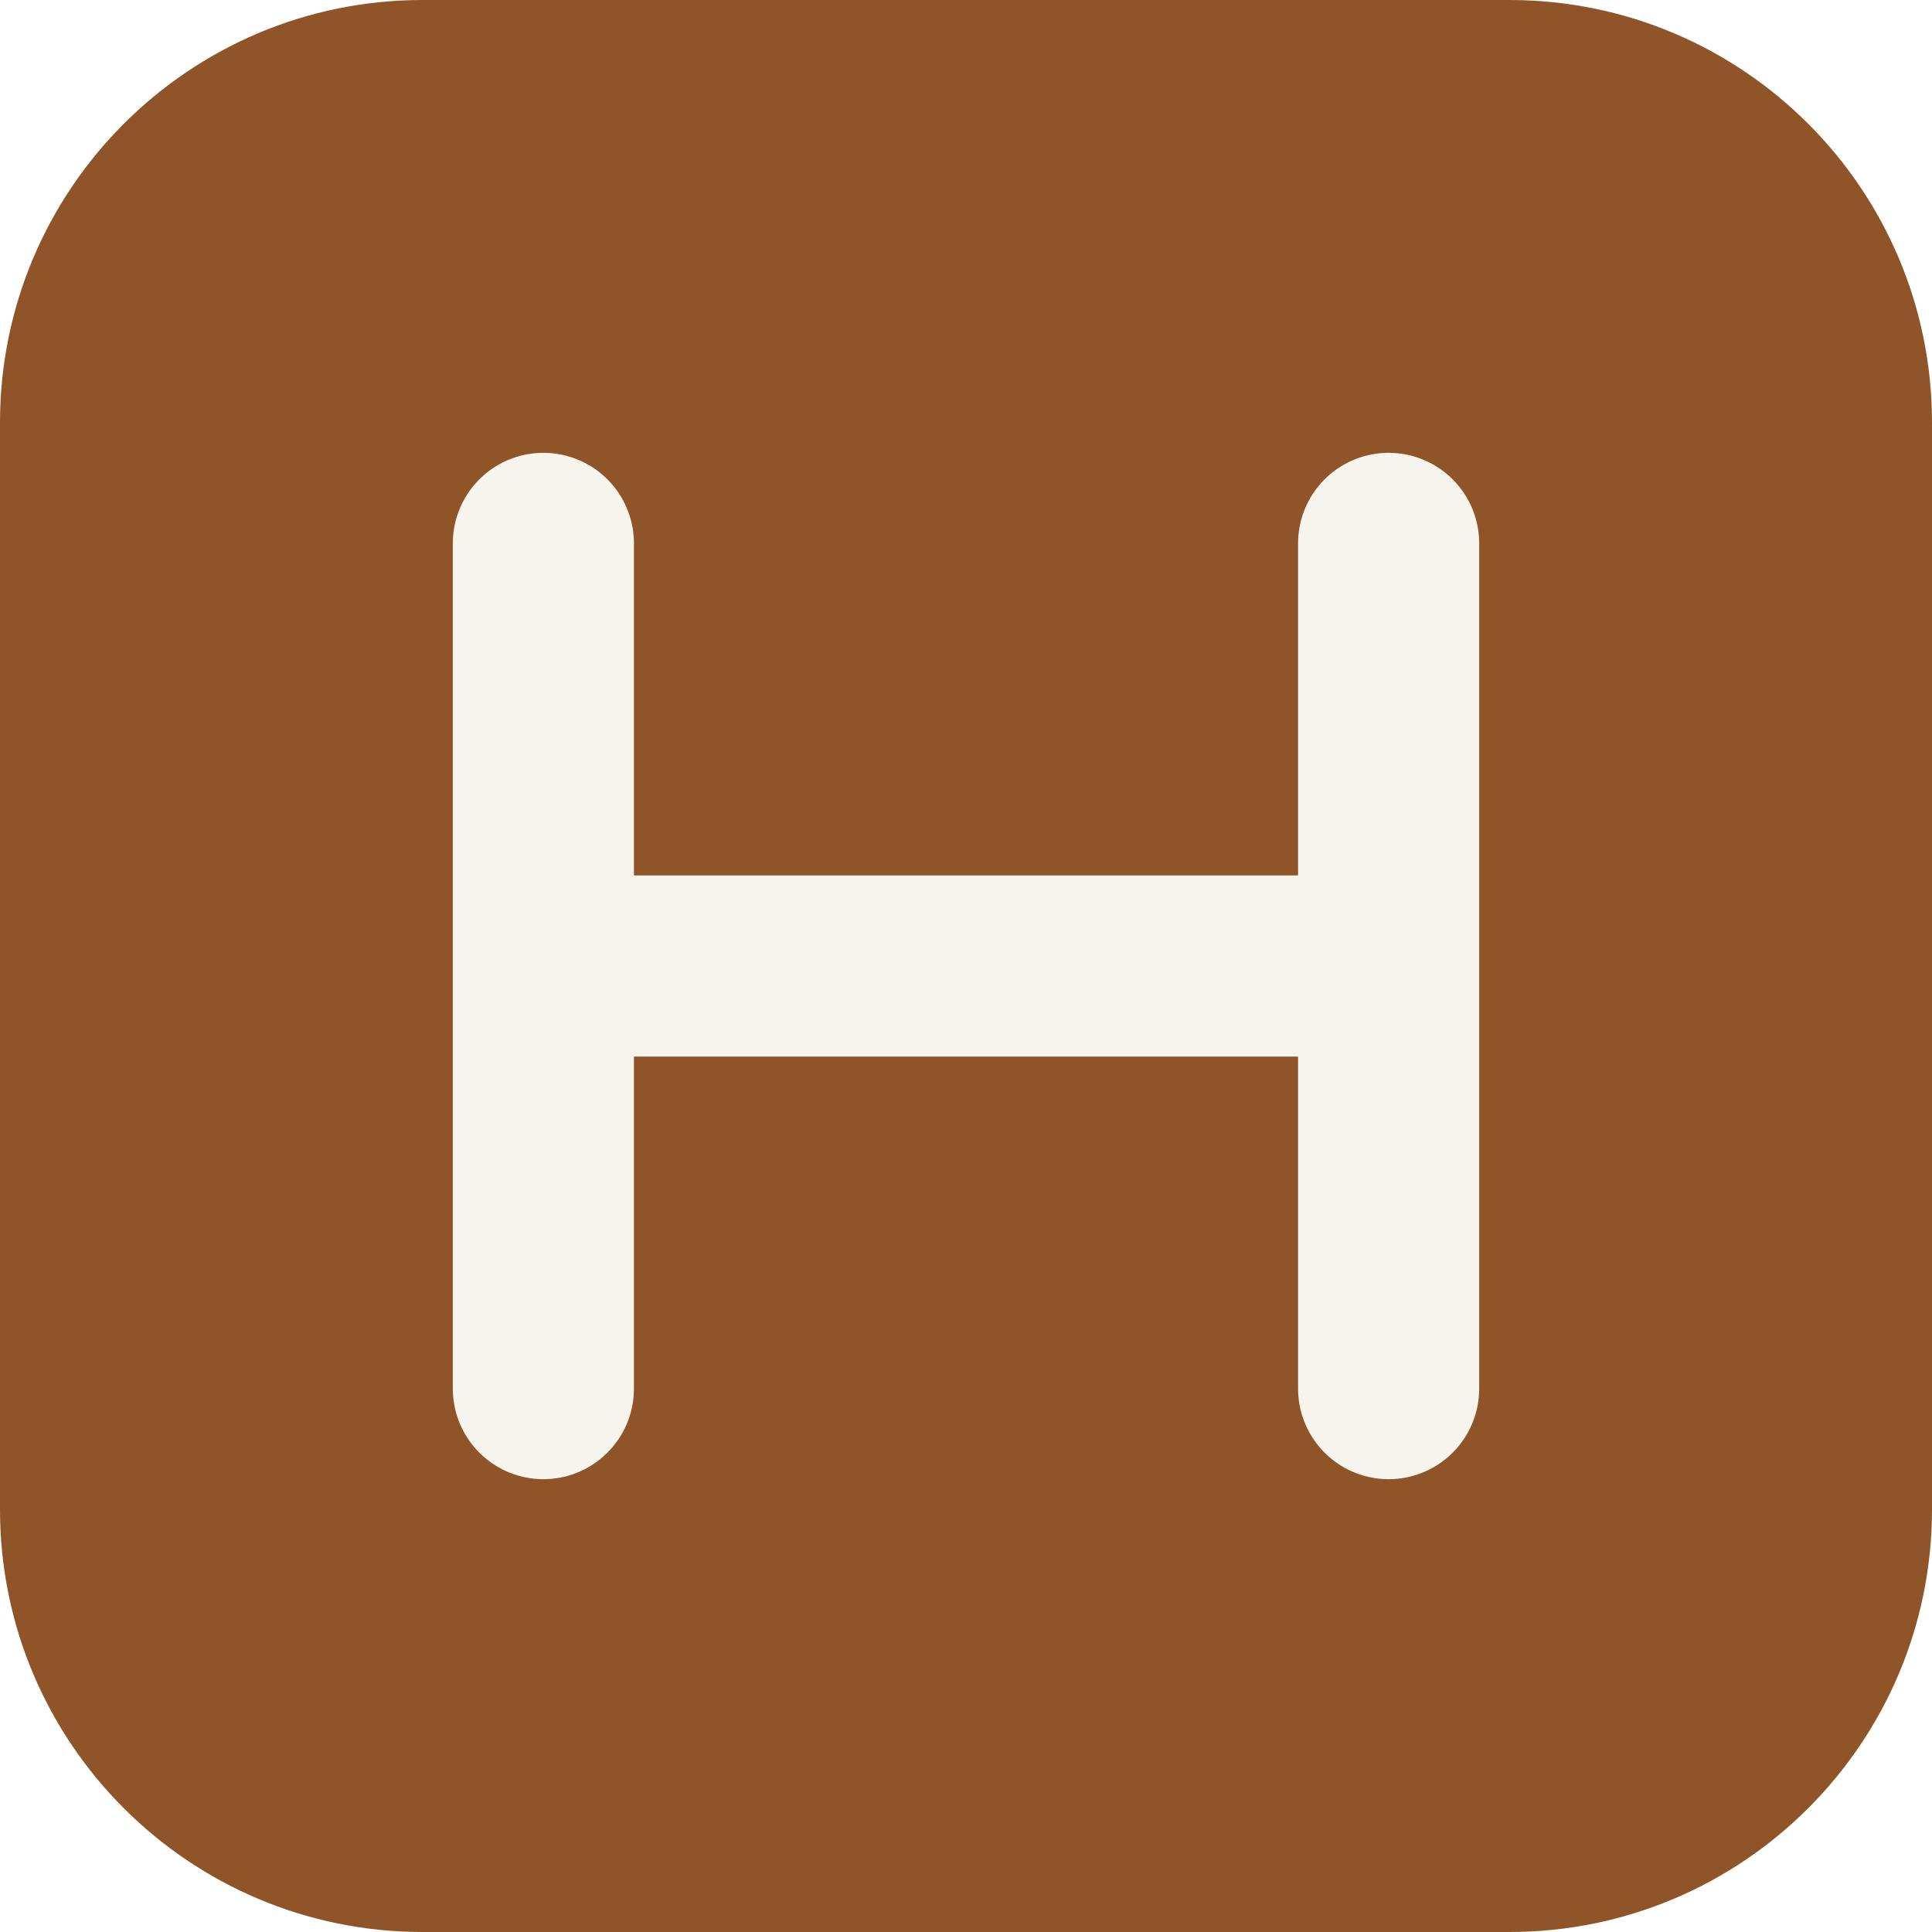
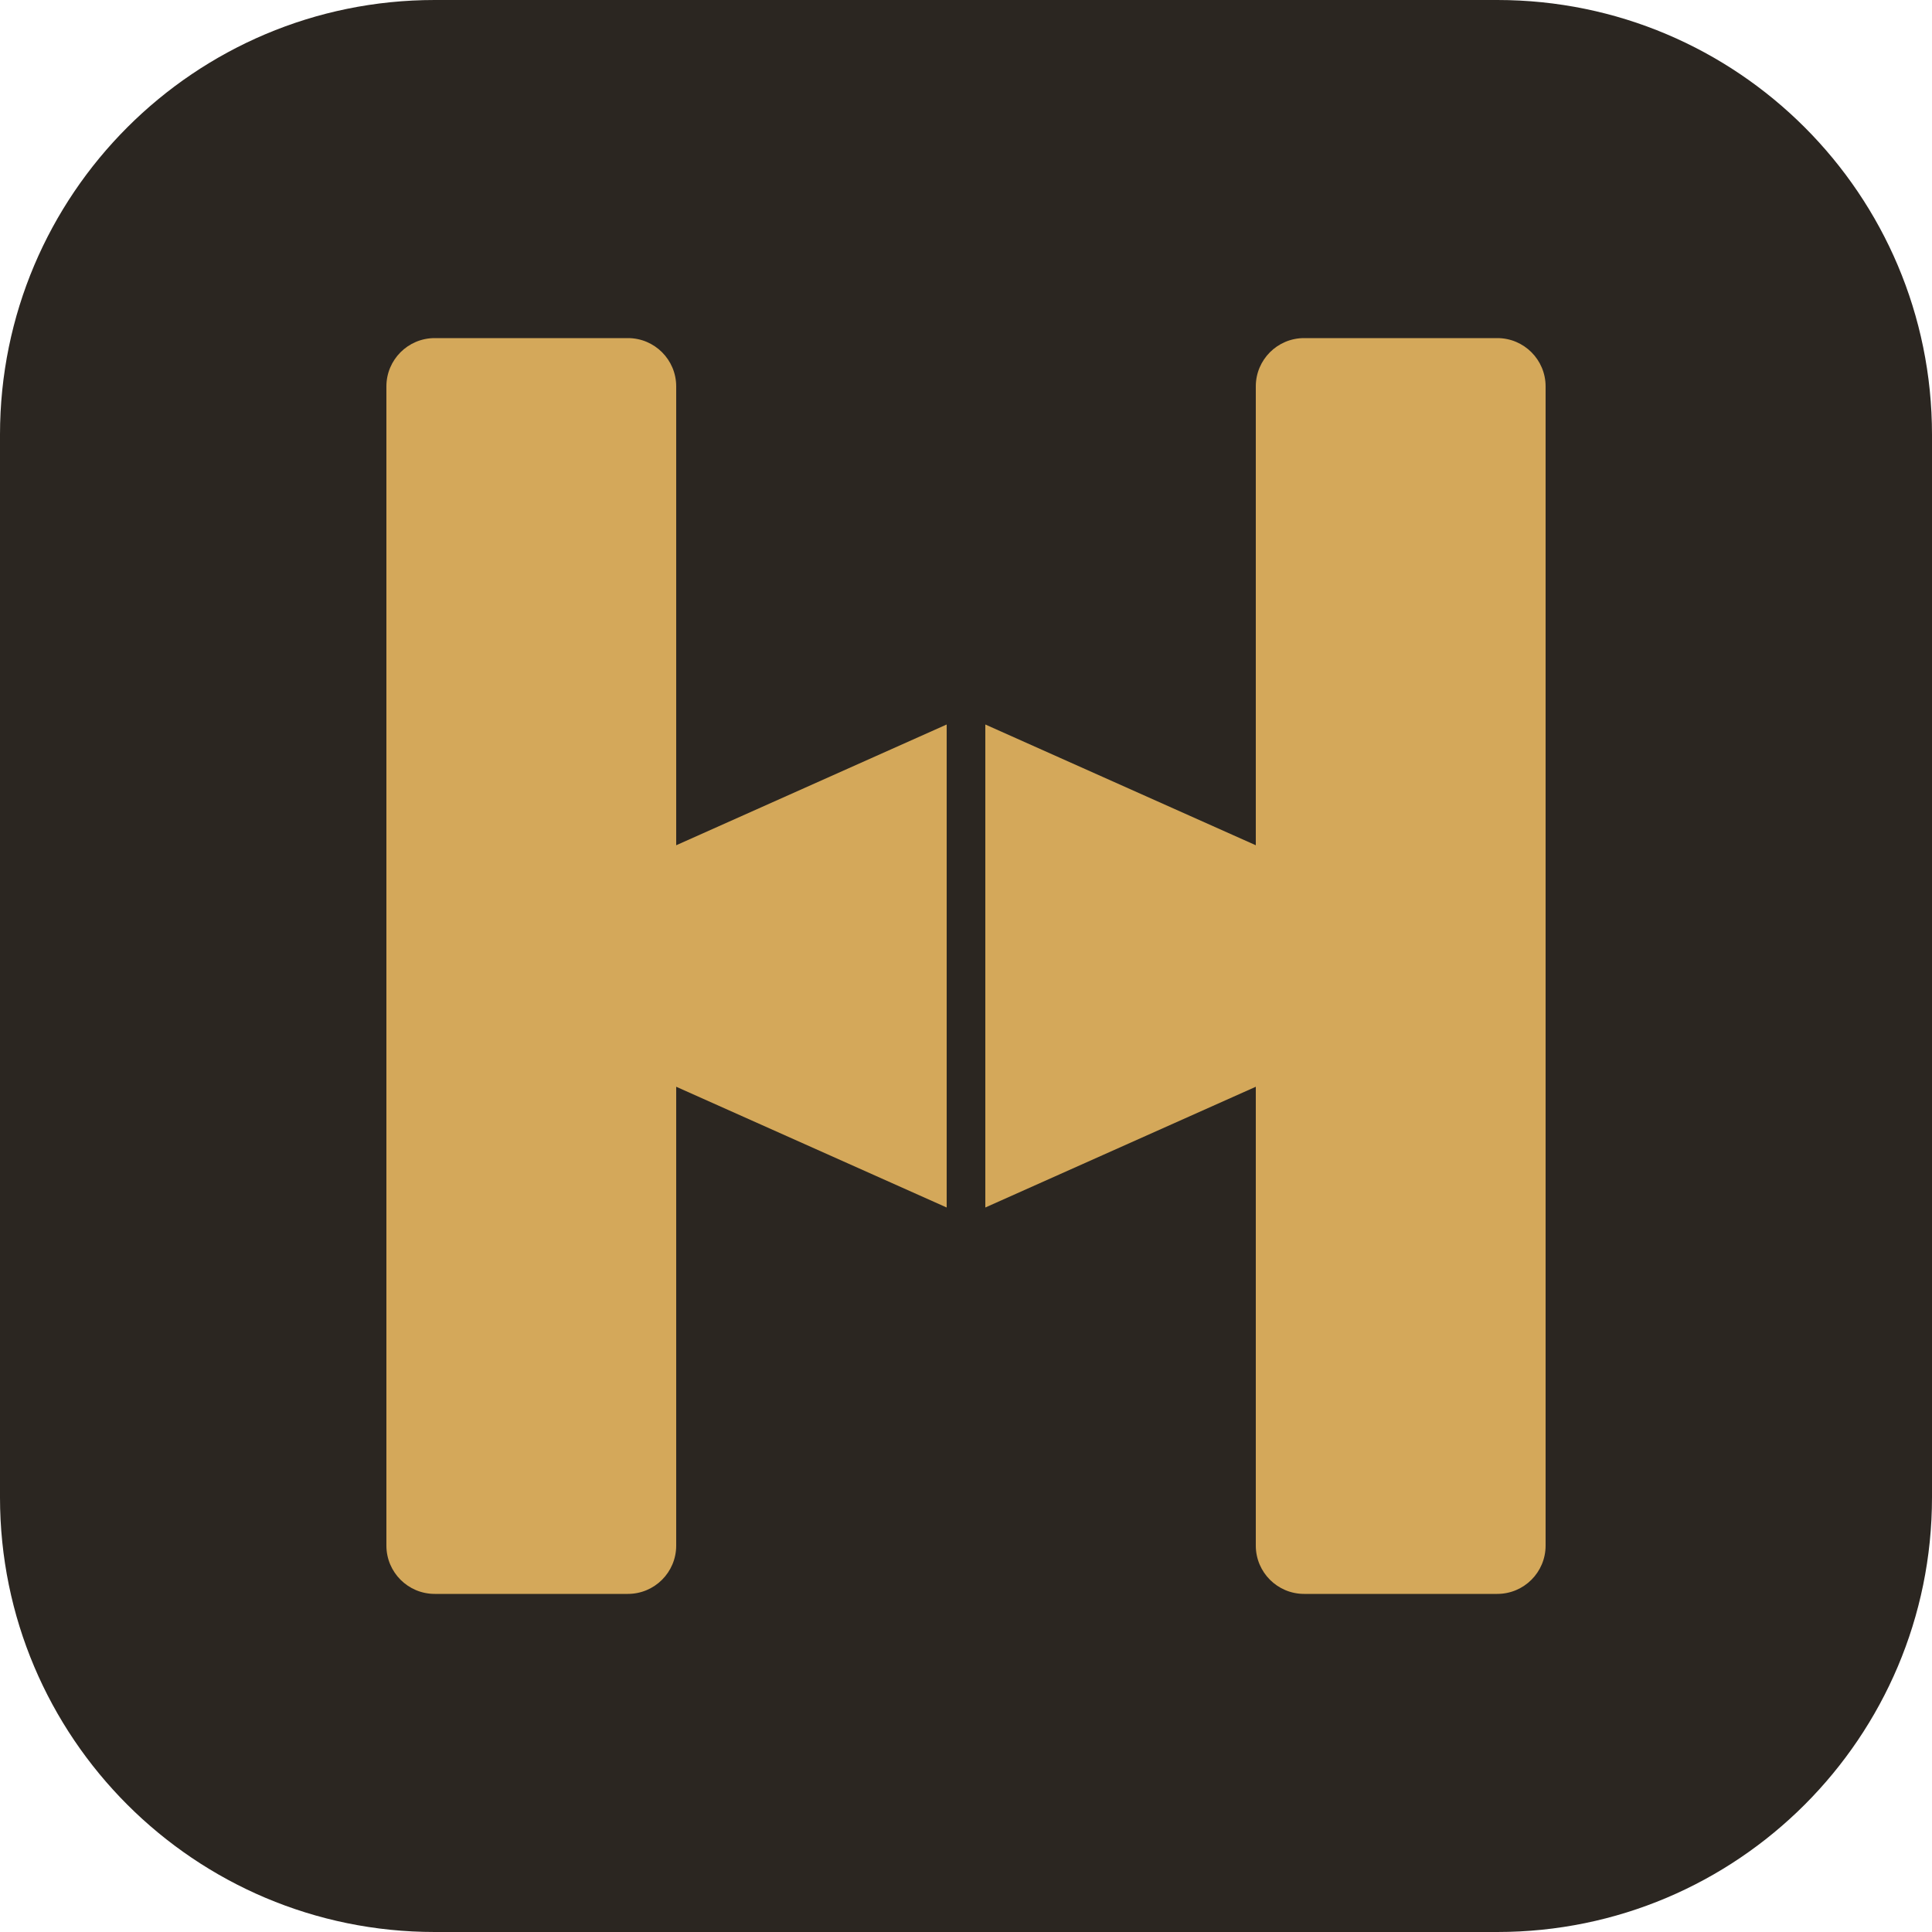
- <svg xmlns="http://www.w3.org/2000/svg" viewBox="0 0 32 32">
-   <rect width="32" height="32" rx="7" fill="#8f5428" />
-   <path d="M9 9v14M23 9v14M9 16h14" stroke="#f7f3ed" stroke-width="3" stroke-linecap="round" />
+ <svg xmlns="http://www.w3.org/2000/svg" viewBox="0 0 40 40">
+   <rect width="40" height="40" rx="9" fill="#2b2621" />
+   <g fill="#d4a85a">
+     <rect x="8" y="7" width="6" height="26" rx="1" />
+     <rect x="26" y="7" width="6" height="26" rx="1" />
+     <path d="M14 17.5 L19.6 15 V25 L14 22.5 Z" />
+     <path d="M26 17.5 L20.4 15 V25 L26 22.5 Z" />
+   </g>
</svg>
